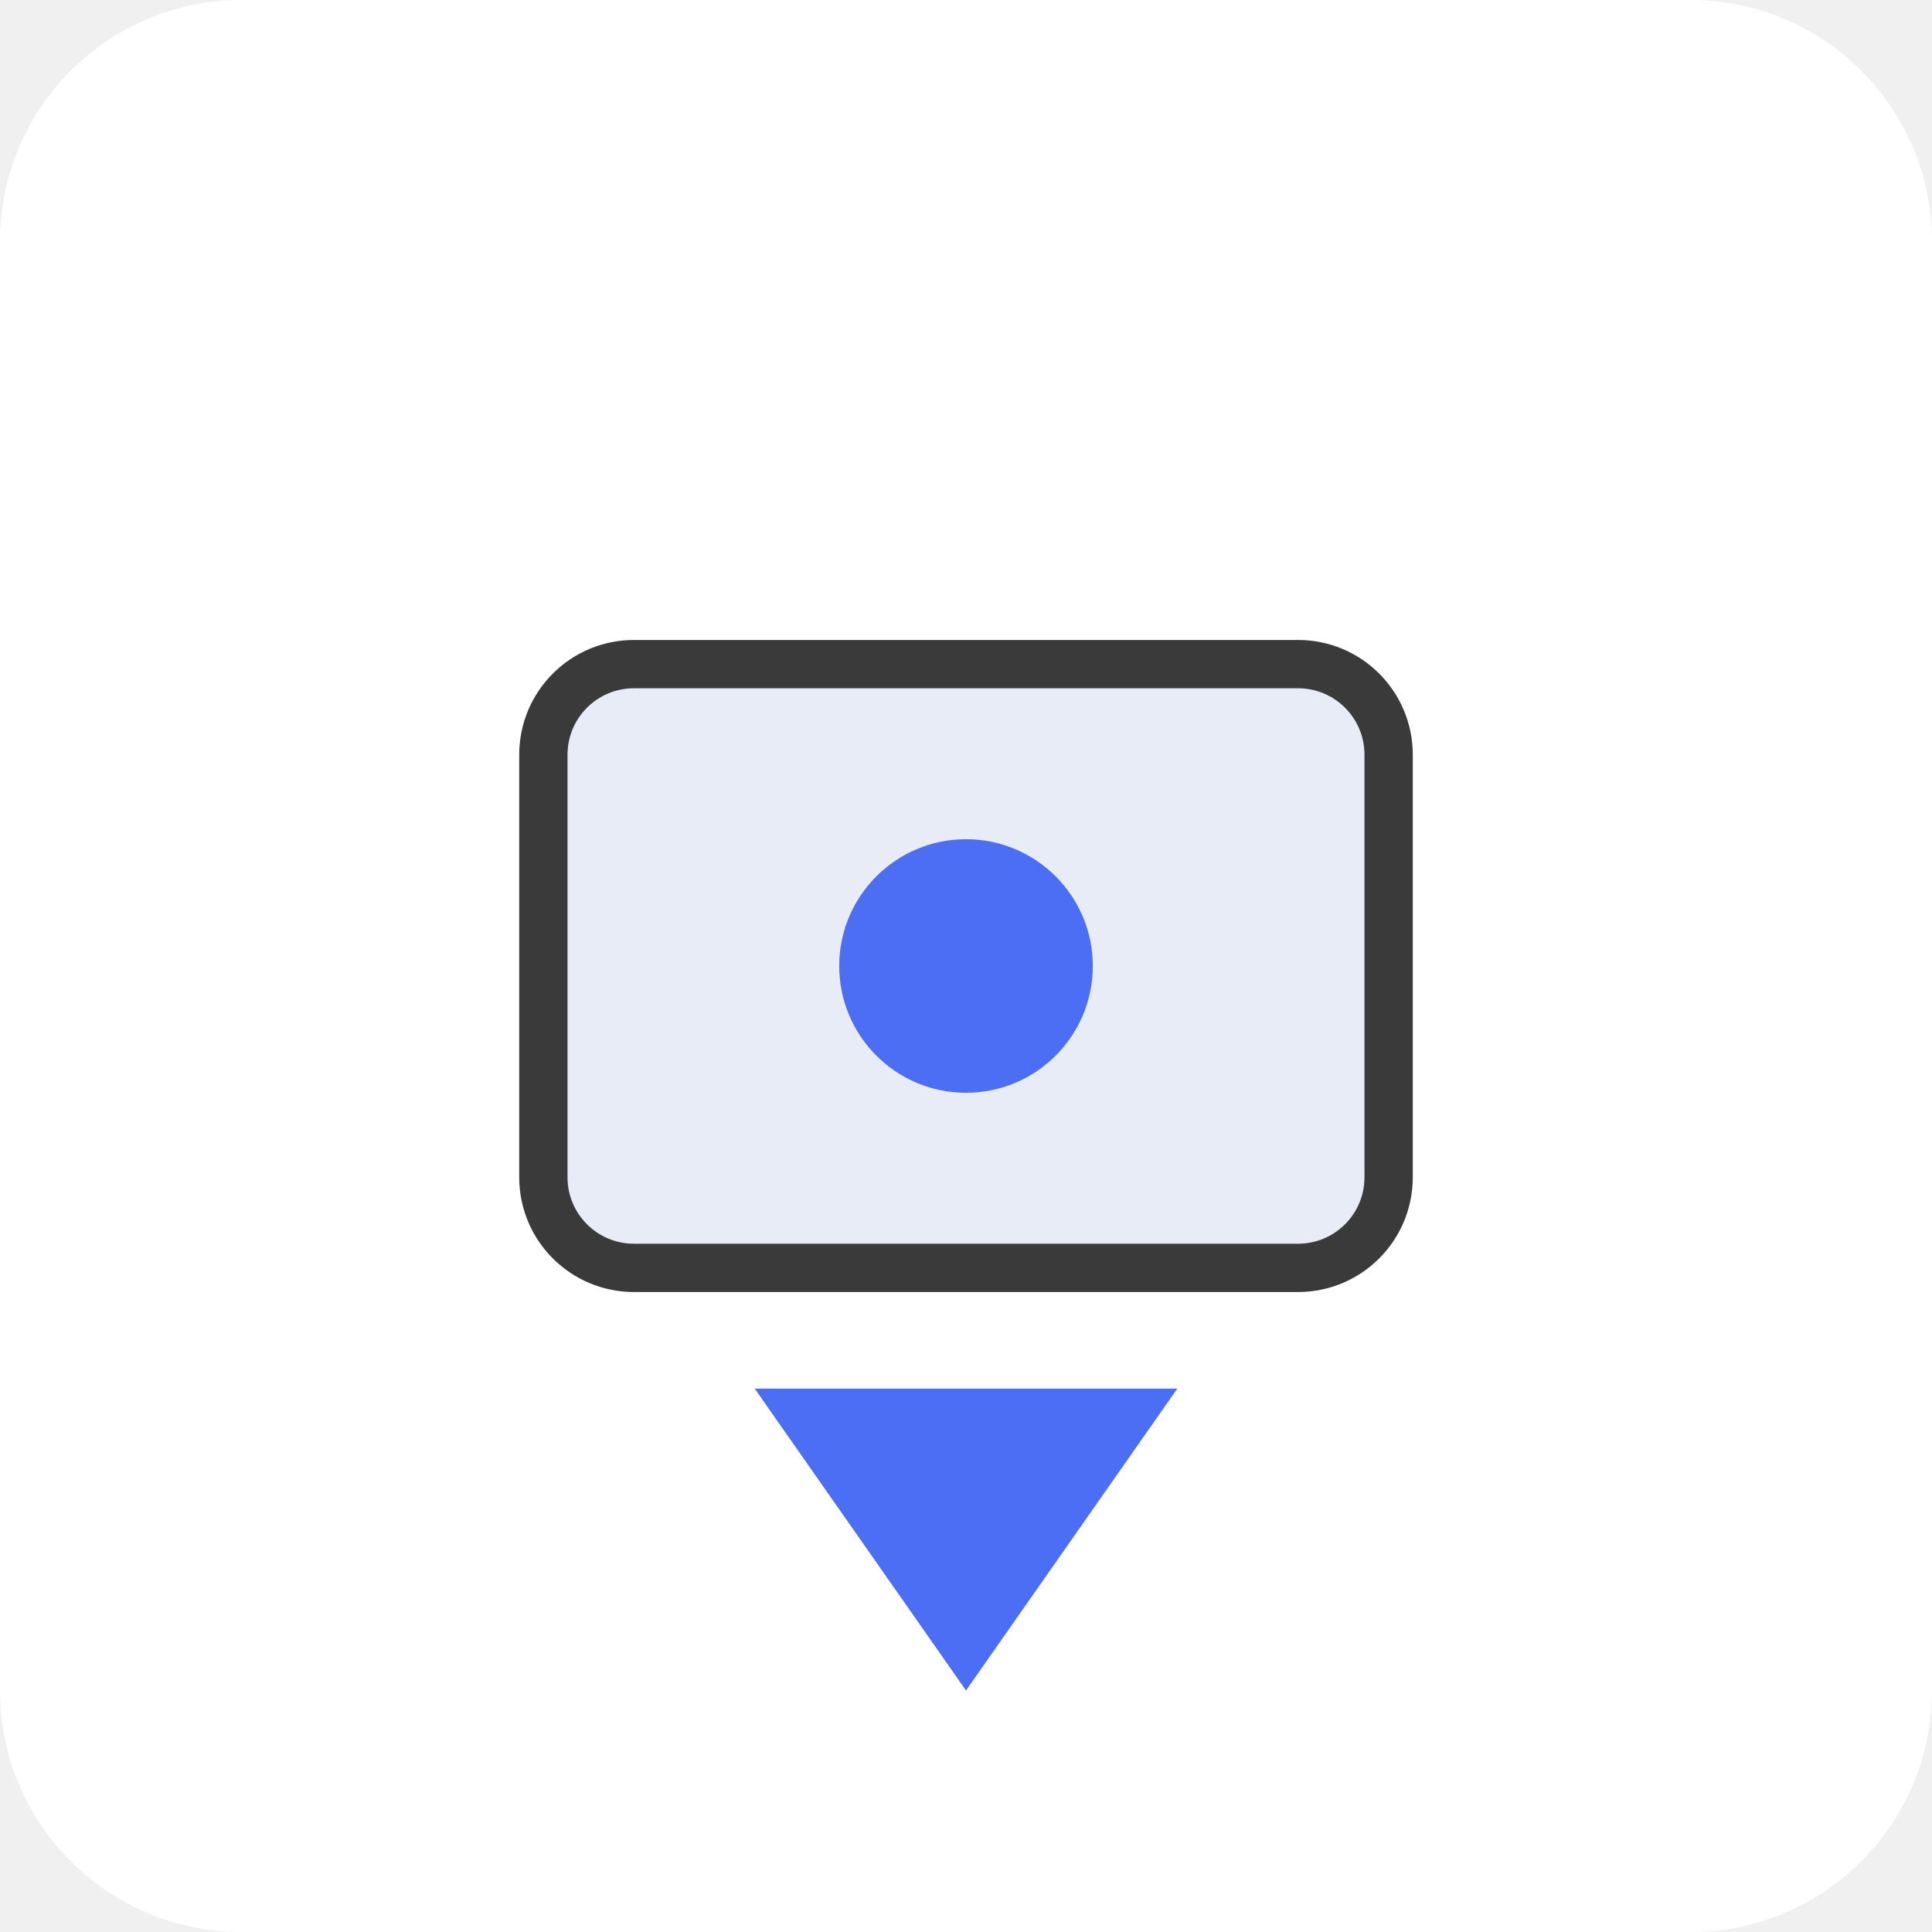
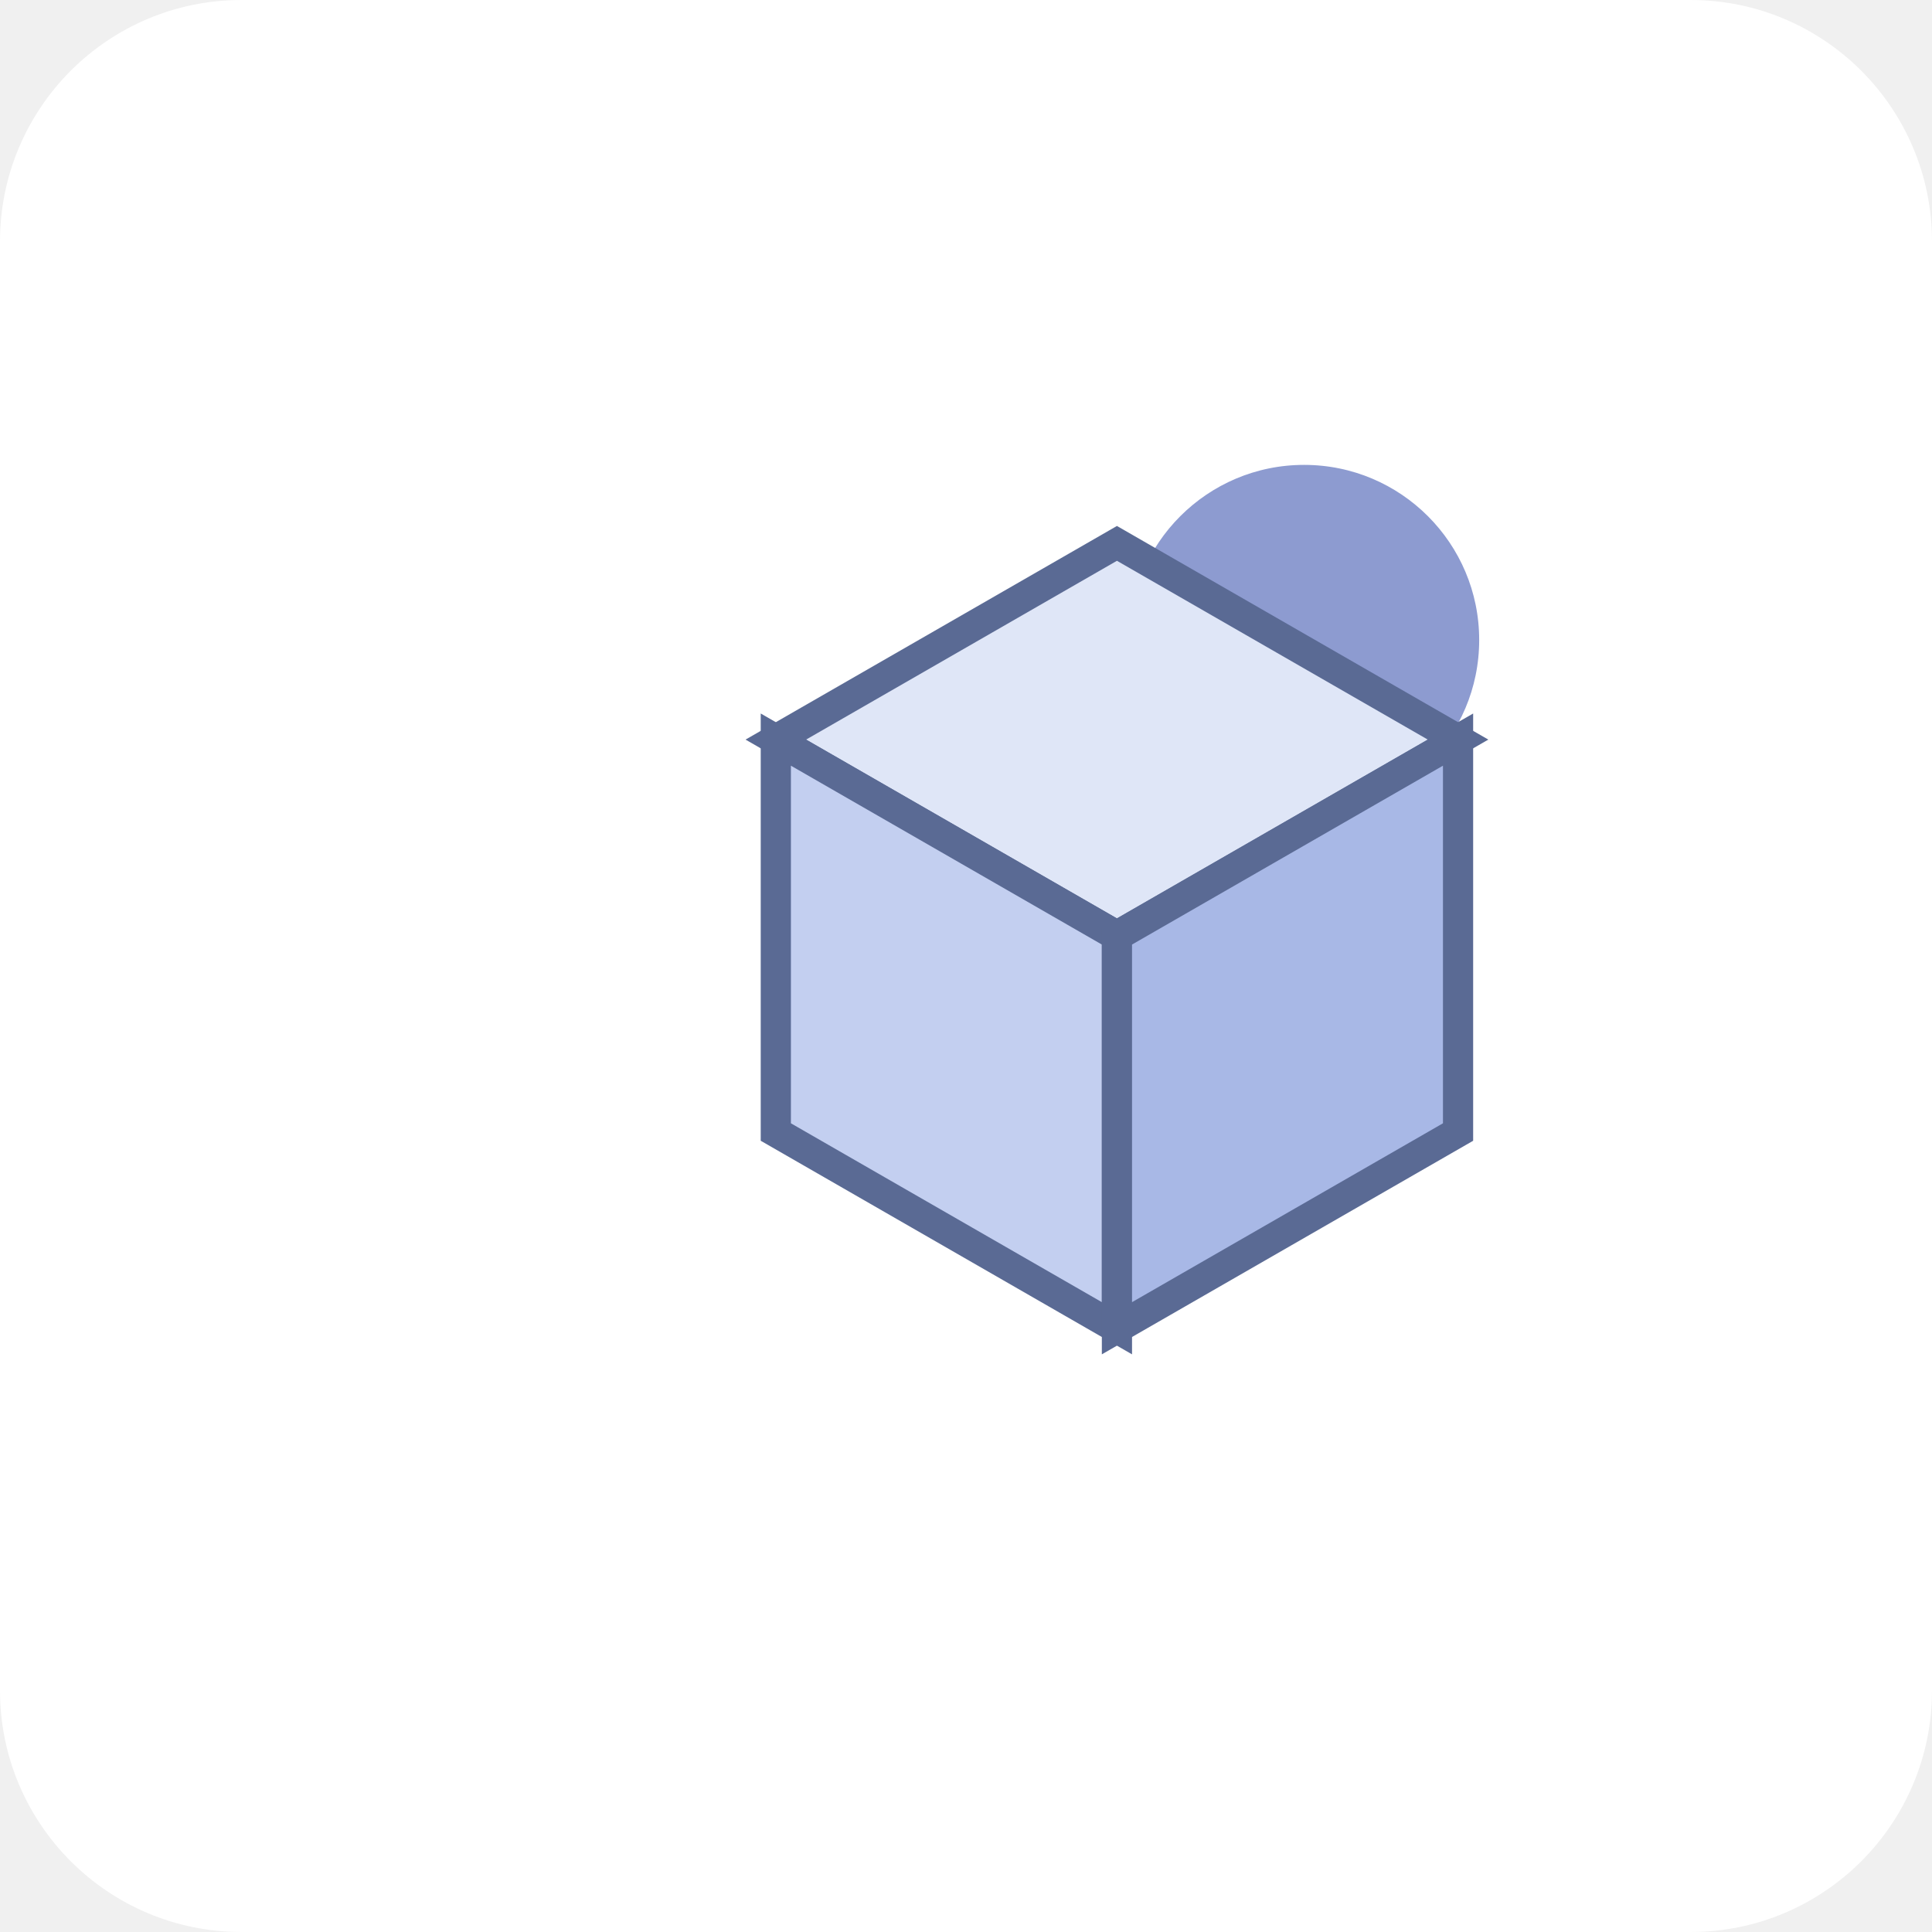
<svg xmlns="http://www.w3.org/2000/svg" viewBox="0 0 64 64" width="64" height="64">
  <rect width="64" height="64" rx="8" fill="#ffffff" />
-   <rect x="18" y="22" width="28" height="20" rx="3" fill="#e8ecf7" stroke="#3a3a3a" stroke-width="1.6" />
-   <circle cx="32" cy="32" r="4.2" fill="#4c6ef5" />
-   <path d="M32 56 l7 -10 h-14 z" fill="#4c6ef5" />
+   <circle cx="43.2" cy="21.2" r="6.2" fill="#8d9bd0" stroke="#fff" stroke-width="0.8" />
+   <path d="M 37.0 18.0 L 48.3 24.5 L 37.0 31.0 L 25.7 24.5 Z" fill="#dfe6f7" stroke="#5a6a94" stroke-width="1" />
+   <path d="M 25.7 24.5 L 37.0 31.0 L 37.0 44.0 L 25.7 37.5 Z" fill="#c3cff0" stroke="#5a6a94" stroke-width="1" />
+   <path d="M 37.0 31.0 L 48.3 24.5 L 48.3 37.5 L 37.0 44.0 Z" fill="#a8b8e6" stroke="#5a6a94" stroke-width="1" />
</svg>
